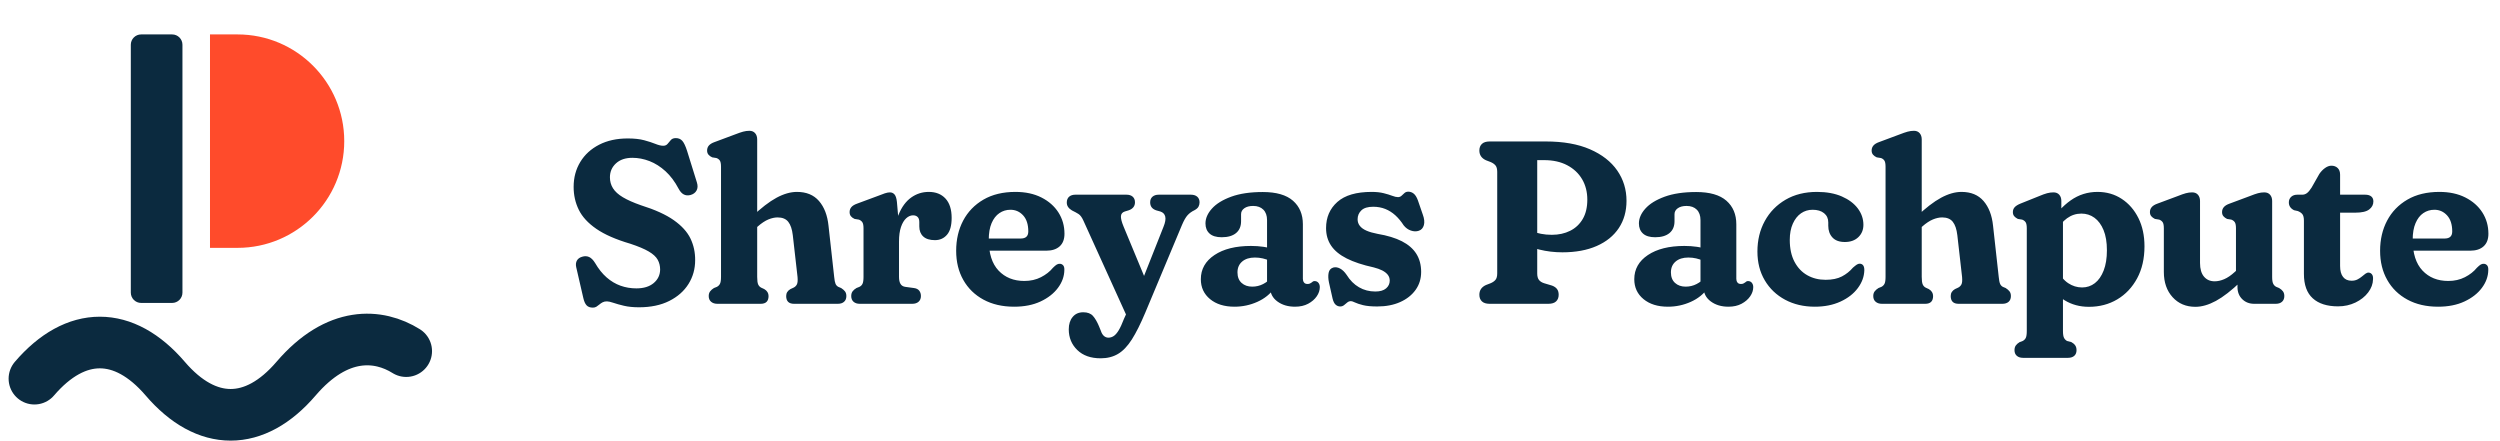
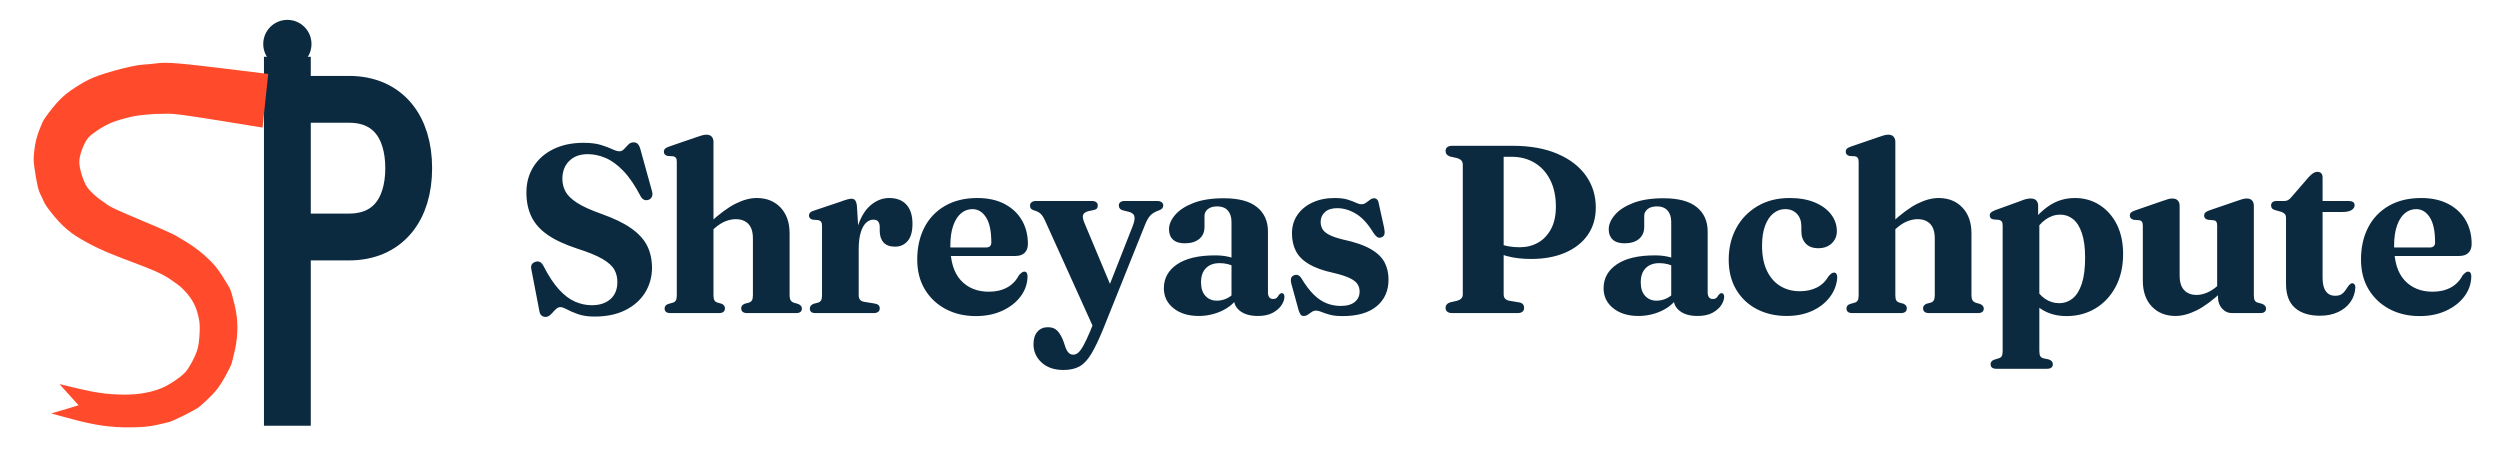
- <svg xmlns="http://www.w3.org/2000/svg" viewBox="0 0 1078 190" role="img" aria-label="Shreyas Pachpute">
+ <svg xmlns="http://www.w3.org/2000/svg" viewBox="0 0 1046 190" role="img" aria-label="Shreyas Pachpute">
  <g transform="scale(2.96875)">
-     <rect x="19" y="5" width="7.5" height="39" rx="1.5" fill="#0b2a3f" />
-     <path d="M30.5 5h4a15.5 15.5 0 0 1 0 31h-4z" fill="#ff4b2b" />
-     <path d="M5 55C11 48 18 48 24 55S37 62 43 55S55 48.5 59 51" fill="none" stroke="#0b2a3f" stroke-width="7.5" stroke-linecap="round" />
+     <path d="M37.2 8H43.8V60H37.2Z" fill="#0b2a3f" />
+     <circle cx="40.5" cy="6.2" r="3.4" fill="#0b2a3f" />
+     <path d="M42.8 14H49.2C54.6 14 57.6 17.8 57.6 23.7C57.6 29.6 54.6 33.4 49.2 33.4H42.8" fill="none" stroke="#0b2a3f" stroke-width="6.6" />
+     <path d="M37 17.98C35.16 17.69 28.34 16.55 25.95 16.23C23.55 15.91 23.54 16.06 22.63 16.05C21.72 16.04 21.18 16.1 20.47 16.17C19.76 16.24 19.2 16.29 18.37 16.49C17.54 16.69 16.34 17 15.47 17.39C14.6 17.78 13.7 18.37 13.13 18.8C12.56 19.23 12.37 19.43 12.06 19.97C11.75 20.51 11.4 21.42 11.27 22.04C11.14 22.66 11.15 23.05 11.28 23.71C11.41 24.37 11.74 25.38 12.05 25.98C12.36 26.58 12.7 26.89 13.13 27.31C13.56 27.73 14.09 28.13 14.65 28.51C15.21 28.89 15.06 28.91 16.5 29.58C17.94 30.25 21.77 31.81 23.31 32.51C24.85 33.21 24.95 33.31 25.75 33.79C26.55 34.27 27.37 34.79 28.13 35.41C28.89 36.03 29.67 36.71 30.33 37.5C30.99 38.29 31.69 39.45 32.09 40.13C32.49 40.81 32.5 40.85 32.71 41.6C32.92 42.35 33.26 43.64 33.37 44.65C33.48 45.66 33.48 46.65 33.38 47.65C33.29 48.65 32.99 49.89 32.8 50.63C32.61 51.37 32.61 51.38 32.26 52.07C31.91 52.76 31.3 53.93 30.68 54.74C30.06 55.55 29.1 56.44 28.53 56.95C27.96 57.47 27.94 57.46 27.29 57.83C26.64 58.2 25.3 58.87 24.62 59.17C23.94 59.47 23.93 59.47 23.22 59.63C22.51 59.79 21.54 60.06 20.37 60.15C19.2 60.24 17.57 60.27 16.21 60.17C14.85 60.08 13.73 59.9 12.23 59.58C10.73 59.26 8.05 58.49 7.22 58.27L11.07 57.12L8.38 54.13C9.16 54.31 11.71 54.96 13.06 55.2C14.42 55.44 15.38 55.55 16.51 55.59C17.64 55.64 18.77 55.62 19.83 55.47C20.88 55.32 21.92 55.06 22.84 54.67C23.76 54.28 24.73 53.62 25.36 53.13C25.99 52.64 26.23 52.39 26.64 51.73C27.05 51.07 27.59 50.09 27.84 49.17C28.09 48.26 28.14 47.05 28.15 46.24C28.16 45.43 28.04 44.92 27.89 44.32C27.74 43.72 27.53 43.16 27.24 42.63C26.95 42.1 26.59 41.61 26.17 41.15C25.75 40.69 25.42 40.34 24.71 39.86C24 39.38 23.53 38.96 21.93 38.24C20.33 37.52 16.88 36.32 15.12 35.56C13.36 34.8 12.39 34.28 11.35 33.66C10.31 33.04 9.67 32.56 8.9 31.84C8.13 31.12 7.25 30.02 6.76 29.36C6.26 28.7 6.17 28.39 5.93 27.88C5.69 27.37 5.51 27.1 5.32 26.29C5.13 25.48 4.86 23.85 4.78 23.03C4.7 22.21 4.77 21.92 4.82 21.35C4.88 20.79 4.97 20.2 5.11 19.64C5.25 19.08 5.45 18.51 5.68 17.97C5.91 17.43 5.99 17.1 6.49 16.41C6.99 15.72 7.87 14.57 8.66 13.82C9.45 13.07 10.36 12.46 11.25 11.92C12.14 11.38 12.84 11.02 14 10.61C15.16 10.2 17.04 9.69 18.21 9.43C19.38 9.17 19.86 9.12 21.03 9.04C22.2 8.96 22.44 8.72 25.23 8.95C28.02 9.18 35.7 10.18 37.8 10.42Z" fill="#ff4b2b" />
  </g>
-   <path transform="translate(243 131)" fill="#0b2a3f" d="M32.55 1.50L32.55 1.50Q28.80 1.50 26.05 0.85Q23.30 0.20 21.48-0.43Q19.65-1.05 18.70-1.05L18.70-1.05Q17.60-1.05 16.85-0.65Q16.10-0.25 15.48 0.28Q14.85 0.80 14.20 1.23Q13.55 1.65 12.65 1.65L12.65 1.65Q10.85 1.65 9.93 0.65Q9-0.35 8.50-2.60L8.50-2.60L5.45-15.85Q5.10-17.50 5.78-18.68Q6.45-19.85 8.05-20.30L8.05-20.30Q9.65-20.80 11.03-20.18Q12.40-19.55 13.60-17.60L13.60-17.60Q15.80-13.80 18.57-11.38Q21.35-8.95 24.58-7.80Q27.80-6.65 31.40-6.65L31.40-6.65Q36.15-6.65 38.88-8.95Q41.60-11.25 41.65-14.75L41.65-14.75Q41.65-17.10 40.60-19Q39.55-20.90 36.75-22.55Q33.95-24.20 28.80-25.90L28.80-25.90Q19.45-28.65 14.13-32.33Q8.80-36 6.58-40.53Q4.35-45.05 4.35-50.40L4.35-50.40Q4.35-56.45 7.23-61.18Q10.10-65.90 15.35-68.60Q20.60-71.30 27.70-71.30L27.70-71.30Q31.90-71.30 34.77-70.53Q37.65-69.75 39.63-68.95Q41.60-68.15 43-68.15L43-68.15Q44.20-68.15 44.88-68.98Q45.55-69.80 46.28-70.63Q47-71.45 48.40-71.45L48.40-71.45Q50.15-71.45 51.20-70.28Q52.25-69.10 53.25-66L53.25-66L57.50-52.35Q58.15-50.30 57.35-48.85Q56.55-47.40 54.70-46.90L54.70-46.90Q53.05-46.50 51.80-47.18Q50.55-47.85 49.60-49.65L49.60-49.65Q47.20-54.20 43.98-57.15Q40.75-60.10 37.08-61.53Q33.40-62.95 29.70-62.95L29.70-62.95Q25.20-62.95 22.60-60.55Q20-58.15 20-54.55L20-54.55Q20-51.90 21.33-49.80Q22.65-47.70 25.58-45.95Q28.50-44.20 33.35-42.50L33.35-42.50Q42.45-39.65 47.55-36.05Q52.65-32.45 54.73-28.15Q56.80-23.85 56.75-18.80L56.75-18.80Q56.75-13.15 53.88-8.55Q51-3.95 45.58-1.23Q40.15 1.50 32.55 1.50ZM83.50-70.90L83.50-70.90L83.50-11.60Q83.50-9.30 83.92-8.35Q84.35-7.40 85.25-6.95L85.25-6.95L86.55-6.35Q88.40-5.25 88.40-3.35L88.40-3.35Q88.40 0 85 0L85 0L66.35 0Q64.65 0 63.63-0.88Q62.60-1.75 62.60-3.35L62.60-3.35Q62.60-4.55 63.20-5.35Q63.80-6.15 64.85-6.80L64.85-6.80L66.10-7.30Q67-7.75 67.45-8.63Q67.90-9.50 67.90-11.60L67.90-11.60L67.90-59.10Q67.90-61 67.40-61.75Q66.90-62.50 65.95-62.85L65.95-62.85L64.10-63.15Q63.10-63.60 62.50-64.30Q61.90-65 61.90-66.10L61.90-66.10Q61.90-67.35 62.67-68.25Q63.45-69.15 65.15-69.75L65.15-69.75L74-73.05Q76.05-73.85 77.42-74.23Q78.80-74.60 80.15-74.60L80.15-74.60Q81.70-74.60 82.60-73.58Q83.50-72.55 83.50-70.90ZM83.75-33.35L81.95-31.70L78.85-35.25L81.15-37.50Q87.15-43.20 91.83-45.73Q96.50-48.25 100.65-48.25L100.65-48.25Q106.75-48.25 110.15-44.33Q113.55-40.40 114.25-33.70L114.25-33.70L116.70-11.60Q116.90-9.50 117.28-8.63Q117.65-7.75 118.50-7.30L118.50-7.30L119.70-6.80Q120.80-6.10 121.38-5.33Q121.95-4.55 121.95-3.35L121.95-3.35Q121.95-1.75 120.97-0.88Q120 0 118.25 0L118.25 0L99.40 0Q96 0 96-3.35L96-3.35Q96-5.30 97.85-6.35L97.85-6.35L99.15-6.95Q100.10-7.40 100.60-8.33Q101.10-9.25 100.90-11.55L100.90-11.55L98.85-29.60Q98.40-33.45 96.90-35.35Q95.40-37.25 92.30-37.25L92.30-37.25Q90.45-37.25 88.33-36.38Q86.20-35.50 83.75-33.35L83.75-33.35ZM144.65-26.85L142.45-26.05Q142.45-33.50 144.47-38.45Q146.50-43.40 149.90-45.83Q153.30-48.25 157.50-48.25L157.50-48.25Q162.05-48.25 164.70-45.38Q167.35-42.50 167.35-37.05L167.35-37.05Q167.35-32.10 165.35-29.78Q163.35-27.45 160.15-27.45L160.15-27.45Q156.80-27.45 155.10-29.03Q153.40-30.60 153.40-33.35L153.40-33.35L153.40-35.25Q153.40-36.75 152.67-37.45Q151.95-38.15 150.70-38.15L150.70-38.15Q149.15-38.15 147.75-36.88Q146.35-35.60 145.50-33.10Q144.65-30.60 144.65-26.85L144.65-26.85ZM143.75-43.95L143.75-43.95L144.65-33.60L144.65-11.60Q144.65-9.65 145.30-8.58Q145.95-7.50 147.40-7.30L147.40-7.30L151.10-6.80Q152.65-6.60 153.38-5.65Q154.10-4.70 154.10-3.35L154.10-3.35Q154.10-1.80 153.10-0.90Q152.10 0 150.35 0L150.35 0L127.75 0Q126.05 0 125.05-0.88Q124.05-1.75 124.05-3.35L124.05-3.35Q124.05-4.55 124.62-5.35Q125.20-6.15 126.30-6.80L126.30-6.80L127.55-7.30Q128.45-7.70 128.90-8.60Q129.35-9.50 129.35-11.60L129.35-11.60L129.35-32.55Q129.35-34.45 128.82-35.20Q128.30-35.95 127.35-36.30L127.35-36.30L125.50-36.60Q124.50-37.05 123.92-37.75Q123.35-38.45 123.35-39.55L123.35-39.55Q123.35-40.80 124.12-41.70Q124.90-42.60 126.60-43.20L126.60-43.20L135.50-46.50Q137.25-47.20 138.52-47.63Q139.80-48.05 140.70-48.05L140.70-48.05Q141.95-48.05 142.72-47.15Q143.50-46.25 143.75-43.95ZM216-30.20L216-30.20Q216-26.65 213.93-24.78Q211.85-22.90 208.10-22.90L208.10-22.90L179.10-22.90L179.10-28.15L197.15-28.15Q200.40-28.15 200.40-31.20L200.40-31.20Q200.40-35.70 198.18-38.13Q195.95-40.55 192.70-40.55L192.70-40.55Q190.05-40.55 187.93-39.10Q185.80-37.65 184.57-34.77Q183.35-31.90 183.35-27.60L183.35-27.60Q183.35-18.80 187.57-14.33Q191.80-9.85 198.70-9.85L198.70-9.85Q202.70-9.85 205.88-11.48Q209.05-13.10 211.05-15.55L211.05-15.55Q212.05-16.55 212.70-16.93Q213.35-17.30 214-17.25L214-17.25Q214.80-17.25 215.40-16.63Q216-16 215.95-14.60L215.95-14.60Q215.90-10.50 213.20-6.88Q210.50-3.25 205.68-1Q200.85 1.25 194.30 1.25L194.30 1.25Q186.70 1.25 181.07-1.80Q175.45-4.85 172.38-10.28Q169.30-15.70 169.30-22.85L169.30-22.85Q169.30-30.15 172.32-35.88Q175.35-41.60 181.07-44.93Q186.80-48.25 194.85-48.25L194.85-48.25Q201.30-48.25 206.05-45.85Q210.80-43.45 213.40-39.38Q216-35.30 216-30.20ZM241.45-33.40L252.90-5.80L244.75 9.50L224.15-35.90Q223.20-38 222.05-38.73Q220.90-39.45 219.25-40.25L219.25-40.25Q218.15-40.90 217.58-41.73Q217-42.55 217-43.65L217-43.65Q217-45.30 218-46.18Q219-47.05 220.70-47.05L220.70-47.05L242.75-47.05Q244.45-47.05 245.43-46.18Q246.40-45.30 246.40-43.75L246.40-43.75Q246.40-42.50 245.70-41.63Q245-40.75 243.65-40.30L243.65-40.30L242-39.80Q240.45-39.30 240.35-37.80Q240.25-36.30 241.45-33.40L241.45-33.40ZM241.65 6.50L241.65 6.50L243.95 1.45L247-3.65L258.70-33.20Q259.85-36 259.45-37.63Q259.05-39.25 257.35-39.80L257.35-39.80L255.55-40.30Q254.25-40.75 253.60-41.60Q252.95-42.45 252.95-43.75L252.95-43.75Q252.95-45.30 253.95-46.18Q254.95-47.05 256.65-47.05L256.65-47.05L270.50-47.05Q272.25-47.05 273.25-46.18Q274.25-45.30 274.25-43.75L274.25-43.75Q274.25-42.75 273.80-41.90Q273.35-41.05 272.05-40.35L272.05-40.35Q270.25-39.50 269.08-38.20Q267.90-36.90 266.65-33.95L266.65-33.95L250.85 3.80Q247.80 11.05 245.05 15.38Q242.30 19.70 239.10 21.60Q235.90 23.50 231.60 23.50L231.60 23.50Q225.20 23.50 221.53 19.93Q217.85 16.35 217.85 11L217.85 11Q217.85 7.70 219.53 5.68Q221.20 3.65 224.10 3.65L224.10 3.65Q226.90 3.65 228.30 5.25Q229.70 6.85 230.85 9.60L230.85 9.60L231.65 11.55Q232.15 13.10 233 13.85Q233.85 14.60 234.95 14.60L234.95 14.60Q236.15 14.60 237.23 13.90Q238.30 13.20 239.38 11.43Q240.45 9.65 241.65 6.50ZM304.70-7.05L304.70-7.05L304.70-8.55L303.35-9.25L303.35-36.10Q303.35-39 301.75-40.60Q300.15-42.20 297.35-42.20L297.35-42.20Q294.95-42.20 293.55-41.20Q292.15-40.20 292.15-38.65L292.15-38.65L292.15-35.60Q292.15-32.30 289.98-30.50Q287.80-28.70 283.80-28.70L283.80-28.70Q280.30-28.70 278.55-30.30Q276.80-31.90 276.80-34.65L276.80-34.65Q276.80-37.95 279.58-41.05Q282.35-44.15 287.88-46.18Q293.40-48.20 301.50-48.20L301.50-48.20Q310.25-48.20 314.53-44.45Q318.80-40.70 318.80-34.30L318.80-34.30L318.80-10.75Q318.80-9.85 319.28-9.20Q319.75-8.55 320.80-8.55L320.80-8.55Q321.45-8.55 321.85-8.75Q322.25-8.95 322.60-9.20L322.60-9.20Q322.85-9.45 323.15-9.63Q323.45-9.80 323.85-9.80L323.85-9.80Q324.90-9.80 325.50-9.05Q326.10-8.30 326.10-7.20L326.10-7.20Q326.10-5.15 324.78-3.23Q323.45-1.30 321.08-0.03Q318.70 1.25 315.40 1.25L315.40 1.25Q310.85 1.25 307.78-1.03Q304.70-3.30 304.70-7.05ZM274.80-10.60L274.80-10.60Q274.80-17.10 280.68-21.03Q286.55-24.95 296.40-24.95L296.40-24.95Q299.25-24.95 301.78-24.58Q304.30-24.20 306.00-23.45L306.00-23.45L304.50-18.60Q303.05-19.20 301.48-19.58Q299.90-19.95 298.10-19.95L298.10-19.95Q294.65-19.95 292.63-18.23Q290.60-16.50 290.60-13.55L290.60-13.55Q290.60-10.60 292.38-9Q294.15-7.40 296.95-7.40L296.95-7.40Q299.50-7.40 301.68-8.53Q303.85-9.65 305.30-11.45L305.30-11.45L306.50-6.75Q303.85-2.95 299.18-0.85Q294.50 1.25 289.30 1.25L289.30 1.25Q282.75 1.25 278.78-2.02Q274.80-5.30 274.80-10.60ZM350.05-5.30L350.05-5.30Q353.10-5.30 354.68-6.65Q356.25-8 356.25-10L356.25-10Q356.25-11.45 355.40-12.53Q354.55-13.60 353.03-14.38Q351.50-15.15 349.35-15.70L349.35-15.70Q342.25-17.25 337.70-19.55Q333.15-21.85 330.98-25.08Q328.80-28.30 328.80-32.65L328.80-32.65Q328.80-39.60 333.68-43.93Q338.55-48.25 348.45-48.25L348.45-48.25Q351.45-48.25 353.63-47.70Q355.80-47.15 357.30-46.58Q358.80-46 359.80-46L359.80-46Q360.70-46 361.33-46.58Q361.95-47.15 362.60-47.75Q363.25-48.35 364.25-48.35L364.25-48.35Q365.55-48.35 366.60-47.50Q367.65-46.65 368.40-44.60L368.40-44.60L370.50-38.50Q371.50-35.80 370.98-33.93Q370.45-32.05 368.80-31.50L368.80-31.50Q367.20-30.95 365.38-31.58Q363.55-32.20 362.25-33.85L362.25-33.85Q360.65-36.35 358.68-38.15Q356.70-39.95 354.33-40.90Q351.95-41.85 349.10-41.85L349.10-41.85Q345.65-41.85 344.03-40.30Q342.40-38.75 342.40-36.45L342.40-36.45Q342.40-34.80 343.38-33.58Q344.35-32.35 346.25-31.53Q348.15-30.70 351.05-30.15L351.05-30.15Q357.30-29.10 361.48-26.98Q365.65-24.85 367.73-21.55Q369.80-18.25 369.80-13.75L369.80-13.75Q369.80-9.35 367.40-6Q365.00-2.65 360.75-0.75Q356.50 1.15 350.85 1.15L350.85 1.15Q347.05 1.15 344.75 0.58Q342.45 0 341.25-0.58Q340.05-1.15 339.55-1.15L339.55-1.15Q338.65-1.15 337.95-0.58Q337.25 0 336.55 0.58Q335.85 1.15 334.90 1.15L334.90 1.15Q333.80 1.15 332.93 0.38Q332.05-0.40 331.60-2.30L331.60-2.30L330.05-9.20Q329.55-11.55 329.90-13.35Q330.25-15.15 331.95-15.65L331.95-15.65Q333.35-16 334.85-15.20Q336.35-14.40 337.65-12.50L337.65-12.50Q339.85-8.95 343.00-7.13Q346.15-5.30 350.05-5.30ZM458.35-44.40L458.35-44.40Q458.35-37.65 455.03-32.65Q451.70-27.65 445.50-24.93Q439.30-22.20 430.70-22.20L430.70-22.20Q425.55-22.20 420.78-23.38Q416.00-24.55 412.35-26.55L412.35-26.55L413.25-33.35Q415.25-32.20 417.28-31.40Q419.30-30.60 421.48-30.18Q423.65-29.75 426.15-29.75L426.15-29.75Q430.60-29.75 434.05-31.48Q437.50-33.20 439.48-36.58Q441.45-39.95 441.45-44.90L441.45-44.90Q441.45-49.90 439.20-53.73Q436.95-57.55 432.78-59.75Q428.60-61.95 422.85-61.95L422.85-61.95L419.85-61.95L419.85-13.10Q419.85-11.20 420.63-10.25Q421.40-9.30 422.90-8.85L422.90-8.85L426.25-7.85Q427.70-7.30 428.40-6.35Q429.10-5.40 429.10-3.90L429.10-3.90Q429.10-2.10 428.00-1.05Q426.90 0 424.60 0L424.60 0L399.35 0Q397.10 0 396.00-1.05Q394.90-2.10 394.90-3.90L394.90-3.90Q394.90-6.80 397.75-8.10L397.75-8.10L399.70-8.85Q401.05-9.40 401.83-10.30Q402.60-11.20 402.60-13.10L402.60-13.10L402.60-56.90Q402.60-58.80 401.83-59.70Q401.05-60.60 399.70-61.15L399.70-61.15L397.75-61.90Q394.90-63.20 394.90-66.10L394.90-66.10Q394.90-67.90 396.00-68.95Q397.10-70 399.35-70L399.35-70L423.55-70Q434.85-70 442.60-66.63Q450.35-63.25 454.35-57.48Q458.35-51.70 458.35-44.40ZM491.60-7.05L491.60-7.05L491.60-8.55L490.25-9.25L490.25-36.10Q490.25-39 488.65-40.60Q487.05-42.20 484.25-42.20L484.25-42.20Q481.85-42.20 480.45-41.20Q479.05-40.20 479.05-38.65L479.05-38.65L479.05-35.60Q479.05-32.30 476.88-30.50Q474.70-28.70 470.70-28.70L470.70-28.70Q467.20-28.70 465.45-30.30Q463.70-31.90 463.70-34.65L463.70-34.65Q463.70-37.95 466.48-41.05Q469.25-44.15 474.78-46.18Q480.30-48.20 488.40-48.20L488.40-48.20Q497.15-48.20 501.43-44.45Q505.70-40.70 505.70-34.30L505.70-34.30L505.70-10.75Q505.70-9.85 506.18-9.20Q506.65-8.55 507.70-8.55L507.70-8.55Q508.35-8.55 508.75-8.75Q509.15-8.95 509.50-9.20L509.50-9.20Q509.75-9.45 510.05-9.63Q510.35-9.80 510.75-9.80L510.75-9.80Q511.80-9.80 512.40-9.05Q513.00-8.30 513.00-7.20L513.00-7.20Q513.00-5.15 511.68-3.23Q510.35-1.30 507.98-0.03Q505.60 1.25 502.30 1.25L502.30 1.25Q497.75 1.25 494.68-1.03Q491.60-3.30 491.60-7.05ZM461.70-10.60L461.70-10.60Q461.70-17.10 467.58-21.03Q473.45-24.95 483.30-24.95L483.30-24.95Q486.15-24.95 488.68-24.58Q491.20-24.20 492.90-23.45L492.90-23.45L491.40-18.60Q489.95-19.20 488.38-19.58Q486.80-19.95 485.00-19.95L485.00-19.95Q481.55-19.95 479.53-18.23Q477.50-16.50 477.50-13.55L477.50-13.55Q477.50-10.60 479.28-9Q481.05-7.40 483.85-7.40L483.85-7.40Q486.40-7.40 488.58-8.53Q490.75-9.65 492.20-11.45L492.20-11.45L493.40-6.75Q490.75-2.95 486.08-0.85Q481.40 1.25 476.20 1.25L476.20 1.25Q469.65 1.25 465.68-2.02Q461.70-5.30 461.70-10.60ZM560.50-34.05L560.50-34.05Q560.50-30.85 558.33-28.75Q556.15-26.65 552.50-26.65L552.50-26.65Q548.95-26.65 547.15-28.60Q545.35-30.55 545.35-33.65L545.35-33.65L545.35-35.10Q545.35-37.60 543.53-39.08Q541.70-40.55 538.60-40.55L538.60-40.55Q535.80-40.55 533.60-39.03Q531.40-37.50 530.08-34.58Q528.75-31.65 528.75-27.55L528.75-27.55Q528.75-21.95 530.80-18.10Q532.85-14.25 536.33-12.30Q539.80-10.35 544.20-10.35L544.20-10.35Q548.45-10.35 551.23-11.80Q554.00-13.25 556.00-15.60L556.00-15.60Q557.10-16.55 557.70-16.93Q558.30-17.30 558.95-17.30L558.95-17.30Q559.90-17.25 560.40-16.57Q560.90-15.90 560.90-14.50L560.90-14.50Q560.80-10.40 558.10-6.78Q555.40-3.15 550.60-0.95Q545.80 1.25 539.55 1.25L539.55 1.25Q532.35 1.25 526.75-1.75Q521.15-4.75 517.98-10.10Q514.80-15.45 514.80-22.55L514.80-22.55Q514.80-29.90 517.98-35.70Q521.15-41.50 526.93-44.88Q532.70-48.25 540.50-48.25L540.50-48.25Q546.70-48.25 551.18-46.30Q555.65-44.35 558.08-41.13Q560.50-37.90 560.50-34.05ZM585.65-70.90L585.65-70.90L585.65-11.60Q585.65-9.30 586.08-8.35Q586.50-7.40 587.40-6.95L587.40-6.95L588.70-6.35Q590.55-5.25 590.55-3.35L590.55-3.35Q590.55 0 587.15 0L587.15 0L568.50 0Q566.80 0 565.78-0.88Q564.75-1.75 564.75-3.35L564.75-3.35Q564.75-4.55 565.35-5.35Q565.95-6.15 567.00-6.80L567.00-6.80L568.25-7.30Q569.15-7.75 569.60-8.63Q570.05-9.50 570.05-11.60L570.05-11.60L570.05-59.10Q570.05-61 569.55-61.75Q569.05-62.50 568.10-62.85L568.10-62.85L566.25-63.15Q565.25-63.60 564.65-64.30Q564.05-65 564.05-66.10L564.05-66.10Q564.05-67.35 564.83-68.25Q565.60-69.15 567.30-69.75L567.30-69.75L576.15-73.05Q578.20-73.85 579.58-74.23Q580.95-74.60 582.30-74.60L582.30-74.60Q583.85-74.60 584.75-73.58Q585.65-72.55 585.65-70.90ZM585.90-33.35L584.10-31.70L581.00-35.25L583.30-37.50Q589.30-43.20 593.98-45.73Q598.65-48.25 602.80-48.25L602.80-48.25Q608.90-48.25 612.30-44.33Q615.70-40.40 616.40-33.70L616.40-33.70L618.85-11.60Q619.05-9.50 619.43-8.63Q619.80-7.75 620.65-7.30L620.65-7.30L621.85-6.80Q622.95-6.10 623.53-5.33Q624.10-4.55 624.10-3.35L624.10-3.35Q624.10-1.75 623.13-0.88Q622.15 0 620.40 0L620.40 0L601.55 0Q598.15 0 598.15-3.35L598.15-3.35Q598.15-5.30 600.00-6.35L600.00-6.35L601.30-6.95Q602.25-7.40 602.75-8.33Q603.25-9.25 603.05-11.55L603.05-11.55L601.00-29.60Q600.55-33.45 599.05-35.35Q597.55-37.25 594.45-37.25L594.45-37.25Q592.60-37.25 590.48-36.38Q588.35-35.50 585.90-33.35L585.90-33.35ZM645.85-44.35L645.85-44.35L645.85-39.25L646.55-37.70L646.55 11.70Q646.55 13.85 647.03 14.73Q647.50 15.60 648.35 16.05L648.35 16.05L650.15 16.50Q651.25 17.10 651.83 17.93Q652.40 18.75 652.40 20L652.40 20Q652.40 21.55 651.43 22.43Q650.45 23.30 648.70 23.30L648.70 23.30L629.35 23.30Q627.65 23.30 626.65 22.43Q625.65 21.55 625.65 20L625.65 20Q625.65 18.75 626.23 17.95Q626.80 17.15 627.90 16.50L627.90 16.50L629.15 16.05Q630.05 15.60 630.50 14.73Q630.95 13.85 630.95 11.70L630.95 11.70L630.95-32.55Q630.95-34.45 630.43-35.20Q629.90-35.95 628.95-36.30L628.95-36.30L627.10-36.60Q626.10-37.10 625.53-37.77Q624.95-38.45 624.95-39.55L624.95-39.55Q624.95-40.80 625.73-41.65Q626.50-42.50 628.20-43.20L628.20-43.20L636.30-46.45Q638.30-47.30 639.70-47.68Q641.10-48.05 642.45-48.05L642.45-48.05Q644.05-48.05 644.95-47.03Q645.85-46 645.85-44.35ZM643.40-30.90L643.40-30.90L640.75-34.50Q644.70-40.95 649.88-44.60Q655.05-48.25 661.45-48.25L661.45-48.25Q667.30-48.25 671.88-45.25Q676.45-42.25 679.08-36.98Q681.70-31.70 681.70-24.80L681.70-24.80Q681.70-16.85 678.53-10.98Q675.35-5.10 669.95-1.90Q664.55 1.30 657.75 1.30L657.75 1.30Q651.85 1.30 647.25-1.53Q642.65-4.35 639.70-9.55L639.70-9.55L643.85-15Q646.00-10.75 648.80-8.90Q651.60-7.05 654.80-7.05L654.80-7.05Q657.90-7.05 660.30-8.90Q662.70-10.75 664.10-14.35Q665.50-17.95 665.50-23.05L665.50-23.05Q665.50-28.30 664.05-31.80Q662.60-35.30 660.13-37.10Q657.65-38.90 654.50-38.90L654.50-38.90Q651.10-38.90 648.30-36.88Q645.50-34.85 643.40-30.90ZM721.80-7.25L721.80-7.25L721.80-10L721.15-10.35L721.15-32.55Q721.15-34.45 720.63-35.20Q720.10-35.95 719.15-36.30L719.15-36.30L717.30-36.60Q716.30-37.10 715.73-37.77Q715.15-38.45 715.15-39.55L715.15-39.55Q715.15-40.80 715.93-41.70Q716.70-42.60 718.40-43.20L718.40-43.20L727.25-46.50Q729.25-47.30 730.63-47.68Q732.00-48.05 733.35-48.05L733.35-48.05Q734.95-48.05 735.85-47.03Q736.75-46 736.75-44.35L736.75-44.35L736.75-11.60Q736.75-9.50 737.23-8.60Q737.70-7.70 738.55-7.30L738.55-7.30L739.75-6.80Q740.85-6.15 741.43-5.35Q742.00-4.55 742.00-3.35L742.00-3.35Q742.00-1.80 741.03-0.90Q740.05 0 738.30 0L738.30 0L729.00 0Q725.90 0 723.85-2Q721.80-4 721.80-7.25ZM690.05-13.75L690.05-13.75L690.05-32.55Q690.05-34.45 689.53-35.20Q689.00-35.95 688.05-36.30L688.05-36.30L686.20-36.60Q685.20-37.10 684.63-37.77Q684.05-38.45 684.05-39.55L684.05-39.55Q684.05-40.80 684.83-41.70Q685.60-42.60 687.30-43.20L687.30-43.20L696.15-46.50Q698.15-47.30 699.53-47.68Q700.90-48.05 702.25-48.05L702.25-48.05Q703.85-48.05 704.75-47.03Q705.65-46 705.65-44.35L705.65-44.35L705.65-17.60Q705.65-13.75 707.35-11.73Q709.05-9.70 711.95-9.70L711.95-9.70Q713.95-9.70 716.10-10.63Q718.25-11.55 720.60-13.70L720.60-13.70L722.55-15.45L725.65-11.85L723.20-9.55Q717.20-3.80 712.50-1.25Q707.80 1.30 703.65 1.30L703.65 1.30Q697.60 1.30 693.83-2.85Q690.05-7 690.05-13.75ZM747.80-40L747.80-40L746.20-40.35Q745.10-40.90 744.53-41.73Q743.95-42.55 743.95-43.75L743.95-43.75Q743.95-45.20 744.95-46.13Q745.95-47.05 747.60-47.05L747.60-47.05L749.75-47.05Q750.85-47.05 751.78-47.75Q752.70-48.45 753.75-50.10L753.75-50.10L757.10-56Q758.15-57.55 759.55-58.55Q760.95-59.55 762.30-59.55L762.30-59.55Q763.95-59.55 765-58.55Q766.05-57.55 766.05-55.65L766.05-55.65L766.05-16.30Q766.05-13.20 767.33-11.58Q768.60-9.95 771-9.95L771-9.95Q772.45-9.95 773.53-10.50Q774.60-11.05 775.43-11.75Q776.25-12.45 776.98-12.98Q777.70-13.50 778.40-13.45L778.40-13.45Q779.25-13.40 779.80-12.68Q780.35-11.95 780.25-10.60L780.25-10.60Q780.20-7.60 778.15-4.90Q776.10-2.20 772.68-0.55Q769.25 1.10 765.15 1.10L765.15 1.10Q758.10 1.10 754.28-2.35Q750.45-5.80 750.45-12.90L750.45-12.90L750.45-35.85Q750.45-37.80 749.78-38.65Q749.10-39.50 747.80-40ZM772.65-39.30L760.05-39.30L760.05-47.05L776.85-47.05Q778.55-47.05 779.48-46.30Q780.40-45.55 780.40-44.15L780.40-44.15Q780.40-42.05 778.60-40.68Q776.80-39.30 772.65-39.30L772.65-39.30ZM830-30.20L830-30.20Q830-26.65 827.92-24.78Q825.85-22.90 822.10-22.90L822.10-22.90L793.10-22.90L793.10-28.15L811.15-28.15Q814.40-28.15 814.40-31.20L814.40-31.20Q814.40-35.70 812.17-38.13Q809.95-40.55 806.70-40.55L806.70-40.55Q804.05-40.55 801.92-39.10Q799.80-37.65 798.58-34.77Q797.35-31.90 797.35-27.60L797.35-27.60Q797.35-18.80 801.58-14.33Q805.80-9.85 812.70-9.85L812.70-9.85Q816.70-9.85 819.88-11.48Q823.05-13.10 825.05-15.55L825.05-15.55Q826.05-16.55 826.70-16.93Q827.35-17.30 828-17.25L828-17.25Q828.80-17.25 829.40-16.63Q830-16 829.95-14.60L829.95-14.60Q829.90-10.50 827.20-6.88Q824.50-3.25 819.67-1Q814.85 1.25 808.30 1.25L808.30 1.25Q800.70 1.25 795.08-1.80Q789.45-4.85 786.38-10.28Q783.30-15.70 783.30-22.85L783.30-22.85Q783.30-30.15 786.33-35.88Q789.35-41.60 795.08-44.93Q800.80-48.25 808.85-48.25L808.85-48.25Q815.30-48.25 820.05-45.85Q824.80-43.45 827.40-39.38Q830-35.30 830-30.20Z" />
+   <path transform="translate(216 131)" fill="#0b2a3f" d="M32.8 1.45Q28.7 1.45 25.88 0.45Q23.05 -0.55 21.25 -1.52Q19.45 -2.5 18.5 -2.5Q17.6 -2.5 16.85 -1.87Q16.1 -1.25 15.4 -0.43Q14.7 0.4 13.93 1Q13.15 1.6 12.3 1.6Q11.25 1.6 10.55 1Q9.85 0.4 9.65 -1L6.25 -18.65Q6.1 -19.7 6.53 -20.4Q6.95 -21.1 8 -21.45Q9.05 -21.8 9.88 -21.4Q10.7 -21 11.35 -19.8Q14.6 -13.45 17.9 -9.85Q21.2 -6.25 24.63 -4.78Q28.05 -3.3 31.6 -3.3Q36.55 -3.3 39.43 -5.87Q42.3 -8.45 42.3 -12.9Q42.35 -15.8 41.05 -18.15Q39.75 -20.5 36.08 -22.65Q32.4 -24.8 25.45 -27Q17.7 -29.55 13.08 -32.77Q8.45 -36 6.35 -40.35Q4.25 -44.7 4.25 -50.5Q4.25 -56.6 7.23 -61.3Q10.2 -66 15.58 -68.62Q20.95 -71.25 28.15 -71.25Q32.5 -71.25 35.38 -70.37Q38.25 -69.5 40.13 -68.6Q42 -67.7 43.2 -67.7Q44.25 -67.7 45.1 -68.62Q45.95 -69.55 46.88 -70.5Q47.8 -71.45 49.1 -71.45Q50.15 -71.45 50.85 -70.78Q51.55 -70.1 52 -68.35L56.85 -50.8Q57.15 -49.6 56.75 -48.67Q56.35 -47.75 55.35 -47.4Q54.2 -47.05 53.38 -47.47Q52.55 -47.9 52 -48.95Q48.5 -55.65 44.83 -59.47Q41.15 -63.3 37.4 -64.9Q33.65 -66.5 29.9 -66.5Q25.05 -66.5 22.18 -63.67Q19.3 -60.85 19.3 -56.2Q19.3 -53.3 20.6 -50.87Q21.9 -48.45 25.4 -46.17Q28.9 -43.9 35.65 -41.5Q43.45 -38.75 48.1 -35.47Q52.75 -32.2 54.78 -28.15Q56.8 -24.1 56.8 -18.85Q56.75 -13.2 53.93 -8.6Q51.1 -4 45.73 -1.28Q40.35 1.45 32.8 1.45ZM81.07 -33.8L78.92 -36L80.77 -37.65Q87.07 -43.45 91.8 -45.8Q96.52 -48.15 100.62 -48.15Q106.82 -48.15 110.6 -44.15Q114.37 -40.15 114.37 -33.35L114.37 -7.65Q114.37 -6.05 114.82 -5.35Q115.27 -4.65 116.12 -4.35L117.87 -3.85Q118.67 -3.55 119.1 -3.05Q119.52 -2.55 119.52 -1.95Q119.52 -1 118.92 -0.5Q118.32 0 117.02 0L96.67 0Q94.12 0 94.12 -2.05Q94.12 -3.25 95.52 -3.9L97.42 -4.4Q98.27 -4.7 98.65 -5.4Q99.02 -6.1 99.02 -7.65L99.02 -31.2Q99.02 -35.35 97.1 -37.33Q95.17 -39.3 91.82 -39.3Q89.72 -39.3 87.47 -38.4Q85.22 -37.5 82.92 -35.45ZM82.52 -71.65L82.52 -7.5Q82.52 -6 82.9 -5.35Q83.27 -4.7 84.17 -4.4L85.97 -3.9Q87.32 -3.25 87.32 -2.05Q87.32 0 84.77 0L64.52 0Q63.27 0 62.67 -0.5Q62.07 -1 62.07 -1.95Q62.07 -2.55 62.45 -3.07Q62.82 -3.6 63.72 -3.85L65.62 -4.4Q66.42 -4.65 66.8 -5.32Q67.17 -6 67.17 -7.5L67.17 -63.3Q67.17 -64.45 66.8 -64.95Q66.42 -65.45 65.72 -65.6L63.27 -65.75Q62.47 -66 62.12 -66.42Q61.77 -66.85 61.77 -67.45Q61.77 -68.3 62.25 -68.78Q62.72 -69.25 63.87 -69.65L74.77 -73.4Q76.52 -74 77.57 -74.32Q78.62 -74.65 79.57 -74.65Q81.07 -74.65 81.8 -73.8Q82.52 -72.95 82.52 -71.65ZM141.68 -26.45Q141.68 -33.65 143.68 -38.45Q145.68 -43.25 148.98 -45.7Q152.28 -48.15 156.03 -48.15Q160.73 -48.15 163.25 -45.37Q165.78 -42.6 165.78 -37.35Q165.78 -32.5 163.75 -30.15Q161.73 -27.8 158.48 -27.8Q155.33 -27.8 153.73 -29.5Q152.13 -31.2 152.08 -34.25L152.08 -36.15Q152.03 -37.6 151.4 -38.35Q150.78 -39.1 149.33 -39.1Q147.78 -39.1 146.38 -37.8Q144.98 -36.5 144.13 -33.72Q143.28 -30.95 143.28 -26.65ZM142.53 -44.9L143.28 -32.75L143.28 -7.55Q143.28 -6.3 143.78 -5.62Q144.28 -4.95 145.68 -4.7L149.98 -4Q151.08 -3.8 151.58 -3.32Q152.08 -2.85 152.08 -1.95Q152.08 -1 151.4 -0.5Q150.73 0 149.53 0L125.23 0Q123.98 0 123.4 -0.5Q122.83 -1 122.83 -1.95Q122.83 -2.55 123.2 -3.05Q123.58 -3.55 124.43 -3.9L126.33 -4.4Q127.13 -4.65 127.53 -5.32Q127.93 -6 127.93 -7.45L127.93 -36.55Q127.93 -37.7 127.55 -38.2Q127.18 -38.7 126.43 -38.9L123.98 -39.1Q123.23 -39.3 122.85 -39.72Q122.48 -40.15 122.48 -40.75Q122.48 -41.55 122.95 -42.05Q123.43 -42.55 124.63 -42.9L135.33 -46.5Q137.63 -47.35 138.65 -47.6Q139.68 -47.85 140.28 -47.85Q141.28 -47.85 141.8 -47.17Q142.33 -46.5 142.53 -44.9ZM214.07 -28.95Q214.07 -26.55 212.72 -25.22Q211.37 -23.9 208.82 -23.9L177.92 -23.9L177.92 -27.45L196.47 -27.45Q198.77 -27.45 198.77 -29.55Q198.77 -36.65 196.55 -40.08Q194.32 -43.5 190.87 -43.5Q188.17 -43.5 186.1 -41.75Q184.02 -40 182.82 -36.58Q181.62 -33.15 181.62 -28.1Q181.62 -18.45 186.02 -13.7Q190.42 -8.95 197.72 -8.95Q202.12 -8.95 205.35 -10.7Q208.57 -12.45 210.32 -15.85Q211.12 -16.7 211.62 -17.03Q212.12 -17.35 212.57 -17.35Q213.32 -17.35 213.65 -16.73Q213.97 -16.1 213.92 -15.15Q213.77 -10.6 210.97 -6.9Q208.17 -3.2 203.35 -0.98Q198.52 1.25 192.32 1.25Q185.17 1.25 179.62 -1.72Q174.07 -4.7 170.92 -9.98Q167.77 -15.25 167.77 -22.4Q167.77 -30 170.75 -35.8Q173.72 -41.6 179.4 -44.87Q185.07 -48.15 192.92 -48.15Q199.57 -48.15 204.32 -45.65Q209.07 -43.15 211.57 -38.83Q214.07 -34.5 214.07 -28.95ZM249.86 -8.75L241.71 6.55L221.36 -38.45Q220.41 -40.6 219.41 -41.55Q218.41 -42.5 216.56 -43Q215.66 -43.3 215.31 -43.78Q214.96 -44.25 214.96 -45Q214.96 -45.85 215.61 -46.37Q216.26 -46.9 217.36 -46.9L240.96 -46.9Q242.06 -46.9 242.68 -46.4Q243.31 -45.9 243.31 -45Q243.31 -44.2 242.91 -43.75Q242.51 -43.3 241.56 -43.1L239.56 -42.7Q237.51 -42.2 237.13 -41Q236.76 -39.8 238.01 -37.05ZM240.16 7.5L243.21 0L244.96 -3.45L257.86 -36.25Q259.01 -39.15 258.61 -40.55Q258.21 -41.95 256.01 -42.45L253.96 -42.95Q253.01 -43.2 252.56 -43.72Q252.11 -44.25 252.11 -45Q252.11 -45.9 252.73 -46.4Q253.36 -46.9 254.46 -46.9L268.26 -46.9Q269.41 -46.9 270.06 -46.37Q270.71 -45.85 270.71 -45Q270.71 -44.35 270.31 -43.85Q269.91 -43.35 268.96 -43Q266.76 -42.25 265.48 -41.03Q264.21 -39.8 263.06 -36.9L245.66 6.45Q242.91 13.2 240.63 17Q238.36 20.8 235.68 22.3Q233.01 23.8 228.96 23.8Q223.21 23.8 219.81 20.68Q216.41 17.55 216.41 13Q216.41 9.65 218.06 7.78Q219.71 5.9 222.46 5.9Q225.06 5.9 226.48 7.48Q227.91 9.05 228.91 11.7L229.61 13.75Q230.11 15.45 230.96 16.43Q231.81 17.4 233.01 17.4Q234.11 17.4 235.08 16.6Q236.06 15.8 237.28 13.63Q238.51 11.45 240.16 7.5ZM300.26 -6.1L300.26 -7.1L299.26 -7.1L299.26 -38.15Q299.26 -41.2 297.71 -42.92Q296.16 -44.65 293.36 -44.65Q290.76 -44.65 289.36 -43.5Q287.96 -42.35 287.96 -40.7L287.96 -36Q287.96 -32.85 285.76 -31.02Q283.56 -29.2 279.71 -29.2Q276.46 -29.2 274.78 -30.75Q273.11 -32.3 273.11 -35.05Q273.11 -38.1 275.71 -41.12Q278.31 -44.15 283.41 -46.1Q288.51 -48.05 296.01 -48.05Q305.41 -48.05 309.96 -44.32Q314.51 -40.6 314.51 -34.15L314.51 -8.65Q314.51 -7.35 315.06 -6.62Q315.61 -5.9 316.66 -5.9Q317.66 -5.9 318.21 -6.43Q318.76 -6.95 319.11 -7.65Q319.41 -7.9 319.66 -8.12Q319.91 -8.35 320.36 -8.35Q320.86 -8.35 321.13 -7.93Q321.41 -7.5 321.41 -6.85Q321.41 -5.2 320.18 -3.32Q318.96 -1.45 316.51 -0.12Q314.06 1.2 310.31 1.2Q305.66 1.2 302.96 -0.8Q300.26 -2.8 300.26 -6.1ZM270.96 -10.4Q270.96 -16.65 276.48 -20.4Q282.01 -24.15 292.36 -24.15Q295.41 -24.15 297.78 -23.62Q300.16 -23.1 301.91 -22.2L300.86 -19.35Q299.26 -20.1 297.68 -20.5Q296.11 -20.9 294.31 -20.9Q290.61 -20.9 288.56 -18.8Q286.51 -16.7 286.51 -12.9Q286.51 -9.15 288.36 -7.18Q290.21 -5.2 293.11 -5.2Q295.41 -5.2 297.51 -6.25Q299.61 -7.3 301.01 -9.2L302.01 -6.6Q299.46 -2.85 294.98 -0.82Q290.51 1.2 285.51 1.2Q279.06 1.2 275.01 -2.02Q270.96 -5.25 270.96 -10.4ZM343.51 -43.9Q340.16 -43.9 338.36 -42.28Q336.56 -40.65 336.56 -38.15Q336.56 -36.6 337.26 -35.27Q337.96 -33.95 339.91 -32.87Q341.86 -31.8 345.61 -30.85Q353.36 -29.2 357.53 -26.77Q361.71 -24.35 363.33 -21.17Q364.96 -18 364.96 -14.05Q364.96 -7 360.01 -2.87Q355.06 1.25 345.76 1.25Q342.41 1.25 340.28 0.65Q338.16 0.05 336.86 -0.5Q335.56 -1.05 334.66 -1.05Q333.66 -1.05 332.83 -0.47Q332.01 0.1 331.21 0.65Q330.41 1.2 329.51 1.2Q328.66 1.2 328.26 0.73Q327.86 0.25 327.41 -0.95L324.46 -11.7Q323.96 -13.4 324.16 -14.4Q324.36 -15.4 325.36 -15.8Q326.36 -16.2 327.16 -15.85Q327.96 -15.5 328.61 -14.4Q331.16 -10.2 333.71 -7.7Q336.26 -5.2 339.06 -4.1Q341.86 -3 344.91 -3Q348.86 -3 350.86 -4.67Q352.86 -6.35 352.86 -9.05Q352.86 -10.75 351.98 -12.12Q351.11 -13.5 348.71 -14.65Q346.31 -15.8 341.81 -16.85Q335.41 -18.25 331.61 -20.52Q327.81 -22.8 326.18 -26Q324.56 -29.2 324.56 -33.35Q324.56 -37.75 326.83 -41.07Q329.11 -44.4 333.16 -46.28Q337.21 -48.15 342.41 -48.15Q345.81 -48.15 347.91 -47.47Q350.01 -46.8 351.33 -46.17Q352.66 -45.55 353.66 -45.55Q354.66 -45.55 355.51 -46.15Q356.36 -46.75 357.21 -47.4Q358.06 -48.05 358.91 -48.05Q359.66 -48.05 360.18 -47.53Q360.71 -47 360.91 -45.7L363.11 -35.75Q363.46 -34 363.26 -33.05Q363.06 -32.1 362.01 -31.7Q361.06 -31.3 360.28 -31.8Q359.51 -32.3 358.66 -33.55Q355.26 -39.2 351.36 -41.55Q347.46 -43.9 343.51 -43.9ZM451.68 -44.15Q451.68 -37.6 448.36 -32.77Q445.03 -27.95 438.93 -25.3Q432.83 -22.65 424.58 -22.65Q418.88 -22.65 414.43 -23.87Q409.98 -25.1 406.53 -27.35L407.18 -31.4Q409.13 -30.05 411.11 -29.17Q413.08 -28.3 415.28 -27.92Q417.48 -27.55 419.83 -27.55Q424.13 -27.55 427.53 -29.47Q430.93 -31.4 432.96 -35.2Q434.98 -39 434.98 -44.55Q434.98 -51 432.63 -55.67Q430.28 -60.35 426.11 -62.87Q421.93 -65.4 416.48 -65.4L413.13 -65.4L413.13 -7.8Q413.13 -6.75 413.71 -6.07Q414.28 -5.4 415.58 -5.15L419.53 -4.5Q420.68 -4.3 421.18 -3.72Q421.68 -3.15 421.68 -2.1Q421.68 -1.2 421.01 -0.6Q420.33 0 418.88 0L391.68 0Q390.23 0 389.53 -0.6Q388.83 -1.2 388.83 -2.15Q388.83 -3.85 390.73 -4.5L393.63 -5.15Q394.83 -5.5 395.43 -6.15Q396.03 -6.8 396.03 -7.8L396.03 -62.15Q396.03 -63.2 395.43 -63.85Q394.83 -64.5 393.68 -64.85L390.73 -65.5Q388.83 -66.15 388.83 -67.85Q388.83 -68.85 389.53 -69.42Q390.23 -70 391.68 -70L416.88 -70Q427.78 -70 435.58 -66.67Q443.38 -63.35 447.53 -57.53Q451.68 -51.7 451.68 -44.15ZM484.24 -6.1L484.24 -7.1L483.24 -7.1L483.24 -38.15Q483.24 -41.2 481.69 -42.92Q480.14 -44.65 477.34 -44.65Q474.74 -44.65 473.34 -43.5Q471.94 -42.35 471.94 -40.7L471.94 -36Q471.94 -32.85 469.74 -31.02Q467.54 -29.2 463.69 -29.2Q460.44 -29.2 458.77 -30.75Q457.09 -32.3 457.09 -35.05Q457.09 -38.1 459.69 -41.12Q462.29 -44.15 467.39 -46.1Q472.49 -48.05 479.99 -48.05Q489.39 -48.05 493.94 -44.32Q498.49 -40.6 498.49 -34.15L498.49 -8.65Q498.49 -7.35 499.04 -6.62Q499.59 -5.9 500.64 -5.9Q501.64 -5.9 502.19 -6.43Q502.74 -6.95 503.09 -7.65Q503.39 -7.9 503.64 -8.12Q503.89 -8.35 504.34 -8.35Q504.84 -8.35 505.12 -7.93Q505.39 -7.5 505.39 -6.85Q505.39 -5.2 504.17 -3.32Q502.94 -1.45 500.49 -0.12Q498.04 1.2 494.29 1.2Q489.64 1.2 486.94 -0.8Q484.24 -2.8 484.24 -6.1ZM454.94 -10.4Q454.94 -16.65 460.47 -20.4Q465.99 -24.15 476.34 -24.15Q479.39 -24.15 481.77 -23.62Q484.14 -23.1 485.89 -22.2L484.84 -19.35Q483.24 -20.1 481.67 -20.5Q480.09 -20.9 478.29 -20.9Q474.59 -20.9 472.54 -18.8Q470.49 -16.7 470.49 -12.9Q470.49 -9.15 472.34 -7.18Q474.19 -5.2 477.09 -5.2Q479.39 -5.2 481.49 -6.25Q483.59 -7.3 484.99 -9.2L485.99 -6.6Q483.44 -2.85 478.97 -0.82Q474.49 1.2 469.49 1.2Q463.04 1.2 458.99 -2.02Q454.94 -5.25 454.94 -10.4ZM552.54 -34.3Q552.54 -31.25 550.42 -29.2Q548.29 -27.15 544.74 -27.15Q541.34 -27.15 539.52 -29.1Q537.69 -31.05 537.69 -34.2L537.69 -36.25Q537.69 -39.55 535.84 -41.53Q533.99 -43.5 530.94 -43.5Q528.14 -43.5 525.94 -41.7Q523.74 -39.9 522.49 -36.5Q521.24 -33.1 521.24 -28.25Q521.24 -22 523.27 -17.75Q525.29 -13.5 528.87 -11.32Q532.44 -9.15 537.04 -9.15Q541.09 -9.15 544.17 -10.7Q547.24 -12.25 549.09 -15.45Q549.89 -16.35 550.39 -16.65Q550.89 -16.95 551.39 -16.95Q552.09 -16.95 552.42 -16.32Q552.74 -15.7 552.69 -14.7Q552.34 -10.3 549.59 -6.68Q546.84 -3.05 542.19 -0.92Q537.54 1.2 531.54 1.2Q524.54 1.2 519.04 -1.67Q513.54 -4.55 510.42 -9.83Q507.29 -15.1 507.29 -22.35Q507.29 -29.7 510.42 -35.5Q513.54 -41.3 519.29 -44.72Q525.04 -48.15 532.74 -48.15Q538.94 -48.15 543.37 -46.28Q547.79 -44.4 550.17 -41.25Q552.54 -38.1 552.54 -34.3ZM575.56 -33.8L573.41 -36L575.26 -37.65Q581.56 -43.45 586.28 -45.8Q591.01 -48.15 595.11 -48.15Q601.31 -48.15 605.08 -44.15Q608.86 -40.15 608.86 -33.35L608.86 -7.65Q608.86 -6.05 609.31 -5.35Q609.76 -4.65 610.61 -4.35L612.36 -3.85Q613.16 -3.55 613.58 -3.05Q614.01 -2.55 614.01 -1.95Q614.01 -1 613.41 -0.5Q612.81 0 611.51 0L591.16 0Q588.61 0 588.61 -2.05Q588.61 -3.25 590.01 -3.9L591.91 -4.4Q592.76 -4.7 593.13 -5.4Q593.51 -6.1 593.51 -7.65L593.51 -31.2Q593.51 -35.35 591.58 -37.33Q589.66 -39.3 586.31 -39.3Q584.21 -39.3 581.96 -38.4Q579.71 -37.5 577.41 -35.45ZM577.01 -71.65L577.01 -7.5Q577.01 -6 577.38 -5.35Q577.76 -4.7 578.66 -4.4L580.46 -3.9Q581.81 -3.25 581.81 -2.05Q581.81 0 579.26 0L559.01 0Q557.76 0 557.16 -0.5Q556.56 -1 556.56 -1.95Q556.56 -2.55 556.93 -3.07Q557.31 -3.6 558.21 -3.85L560.11 -4.4Q560.91 -4.65 561.28 -5.32Q561.66 -6 561.66 -7.5L561.66 -63.3Q561.66 -64.45 561.28 -64.95Q560.91 -65.45 560.21 -65.6L557.76 -65.75Q556.96 -66 556.61 -66.42Q556.26 -66.85 556.26 -67.45Q556.26 -68.3 556.73 -68.78Q557.21 -69.25 558.36 -69.65L569.26 -73.4Q571.01 -74 572.06 -74.32Q573.11 -74.65 574.06 -74.65Q575.56 -74.65 576.28 -73.8Q577.01 -72.95 577.01 -71.65ZM636.76 -45L636.76 -39.55L637.26 -38.35L637.26 15.8Q637.26 17.3 637.64 17.98Q638.01 18.65 638.91 18.9L641.26 19.4Q642.16 19.75 642.54 20.25Q642.91 20.75 642.91 21.4Q642.91 22.3 642.31 22.8Q641.71 23.3 640.36 23.3L619.31 23.3Q618.06 23.3 617.46 22.8Q616.86 22.3 616.86 21.4Q616.86 20.75 617.24 20.25Q617.61 19.75 618.51 19.45L620.31 18.9Q621.16 18.65 621.54 17.98Q621.91 17.3 621.91 15.8L621.91 -36.65Q621.91 -37.85 621.54 -38.33Q621.16 -38.8 620.41 -39L618.01 -39.2Q617.21 -39.35 616.86 -39.8Q616.51 -40.25 616.51 -40.85Q616.51 -41.6 616.99 -42.05Q617.46 -42.5 618.61 -43L628.96 -46.75Q630.66 -47.45 631.71 -47.7Q632.76 -47.95 633.66 -47.95Q635.21 -47.95 635.99 -47.12Q636.76 -46.3 636.76 -45ZM634.61 -33.05L632.46 -35.55Q636.31 -41.5 641.19 -44.82Q646.06 -48.15 652.16 -48.15Q657.96 -48.15 662.56 -45.17Q667.16 -42.2 669.74 -36.97Q672.31 -31.75 672.31 -24.75Q672.31 -16.9 669.19 -11.02Q666.06 -5.15 660.71 -1.95Q655.36 1.25 648.66 1.25Q642.91 1.25 638.61 -1.33Q634.31 -3.9 631.51 -8.8L634.91 -11.4Q637.06 -7.7 639.74 -5.93Q642.41 -4.15 645.51 -4.15Q648.71 -4.15 651.16 -6.1Q653.61 -8.05 655.01 -12.25Q656.41 -16.45 656.41 -23.2Q656.41 -29.45 655.06 -33.45Q653.71 -37.45 651.36 -39.33Q649.01 -41.2 646.01 -41.2Q642.81 -41.2 639.96 -39.22Q637.11 -37.25 634.61 -33.05ZM712.01 -6.6L712.01 -9.6L711.66 -9.75L711.66 -36.55Q711.66 -37.7 711.31 -38.22Q710.96 -38.75 710.11 -38.85L707.81 -39.05Q706.96 -39.25 706.58 -39.7Q706.21 -40.15 706.21 -40.8Q706.21 -41.55 706.66 -42.03Q707.11 -42.5 708.31 -42.95L719.26 -46.7Q720.96 -47.3 722.03 -47.62Q723.11 -47.95 724.06 -47.95Q725.51 -47.95 726.26 -47.12Q727.01 -46.3 727.01 -44.95L727.01 -7.5Q727.01 -6 727.38 -5.32Q727.76 -4.65 728.56 -4.4L730.41 -3.9Q731.31 -3.55 731.71 -3.05Q732.11 -2.55 732.11 -1.95Q732.11 -1 731.51 -0.5Q730.91 0 729.61 0L717.96 0Q715.41 0 713.71 -1.9Q712.01 -3.8 712.01 -6.6ZM680.56 -13.55L680.56 -36.55Q680.56 -37.7 680.18 -38.22Q679.81 -38.75 679.06 -38.85L676.71 -39.05Q675.91 -39.25 675.51 -39.7Q675.11 -40.15 675.11 -40.8Q675.11 -41.55 675.56 -42.03Q676.01 -42.5 677.31 -42.95L688.16 -46.7Q689.96 -47.35 691.01 -47.65Q692.06 -47.95 692.86 -47.95Q694.41 -47.95 695.18 -47.12Q695.96 -46.3 695.96 -44.95L695.96 -15.7Q695.96 -11.6 697.86 -9.6Q699.76 -7.6 703.06 -7.6Q705.06 -7.6 707.33 -8.52Q709.61 -9.45 711.81 -11.4L713.81 -13.05L715.86 -10.9L714.01 -9.25Q707.76 -3.45 703.03 -1.12Q698.31 1.2 694.26 1.2Q688.11 1.2 684.33 -2.75Q680.56 -6.7 680.56 -13.55ZM738.57 -42.35L736.02 -43.05Q735.02 -43.35 734.62 -43.82Q734.22 -44.3 734.22 -45Q734.22 -45.9 734.8 -46.4Q735.37 -46.9 736.42 -46.9L739.67 -46.9Q740.62 -46.9 741.32 -47.28Q742.02 -47.65 742.87 -48.7L749.92 -56.85Q750.97 -58 751.85 -58.55Q752.72 -59.1 753.62 -59.1Q754.67 -59.1 755.22 -58.5Q755.77 -57.9 755.77 -56.7L755.77 -14.65Q755.77 -11 757.15 -9.12Q758.52 -7.25 760.97 -7.25Q762.72 -7.25 763.7 -7.9Q764.67 -8.55 765.3 -9.5Q765.92 -10.45 766.52 -11.3Q767.12 -12.15 767.97 -12.5Q768.62 -12.55 769.07 -12.07Q769.52 -11.6 769.47 -10.55Q769.27 -7.25 767.4 -4.6Q765.52 -1.95 762.25 -0.43Q758.97 1.1 754.67 1.1Q747.97 1.1 744.22 -2.18Q740.47 -5.45 740.47 -12.25L740.47 -39.7Q740.47 -40.85 740.02 -41.4Q739.57 -41.95 738.57 -42.35ZM750.12 -42.3L750.22 -46.9L766.82 -46.9Q767.92 -46.9 768.55 -46.45Q769.17 -46 769.17 -45.15Q769.17 -43.95 767.92 -43.12Q766.67 -42.3 763.97 -42.3ZM818.14 -28.95Q818.14 -26.55 816.79 -25.22Q815.44 -23.9 812.89 -23.9L781.99 -23.9L781.99 -27.45L800.54 -27.45Q802.84 -27.45 802.84 -29.55Q802.84 -36.65 800.61 -40.08Q798.39 -43.5 794.94 -43.5Q792.24 -43.5 790.16 -41.75Q788.09 -40 786.89 -36.58Q785.69 -33.15 785.69 -28.1Q785.69 -18.45 790.09 -13.7Q794.49 -8.95 801.79 -8.95Q806.19 -8.95 809.41 -10.7Q812.64 -12.45 814.39 -15.85Q815.19 -16.7 815.69 -17.03Q816.19 -17.35 816.64 -17.35Q817.39 -17.35 817.71 -16.73Q818.04 -16.1 817.99 -15.15Q817.84 -10.6 815.04 -6.9Q812.24 -3.2 807.41 -0.98Q802.59 1.25 796.39 1.25Q789.24 1.25 783.69 -1.72Q778.14 -4.7 774.99 -9.98Q771.84 -15.25 771.84 -22.4Q771.84 -30 774.81 -35.8Q777.79 -41.6 783.46 -44.87Q789.14 -48.15 796.99 -48.15Q803.64 -48.15 808.39 -45.65Q813.14 -43.15 815.64 -38.83Q818.14 -34.5 818.14 -28.95Z" />
</svg>
